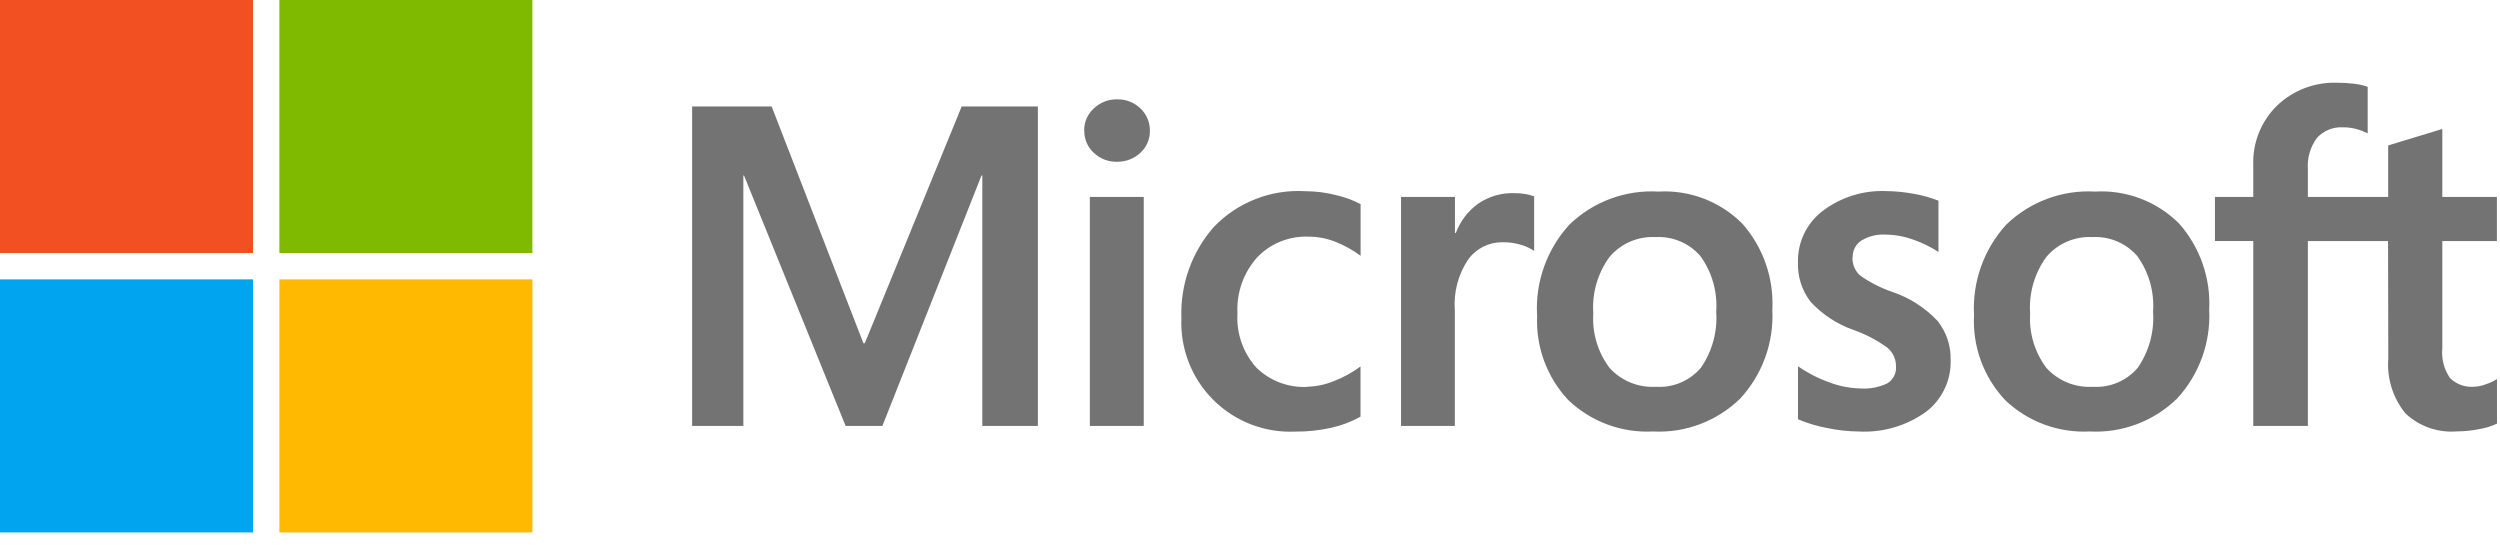
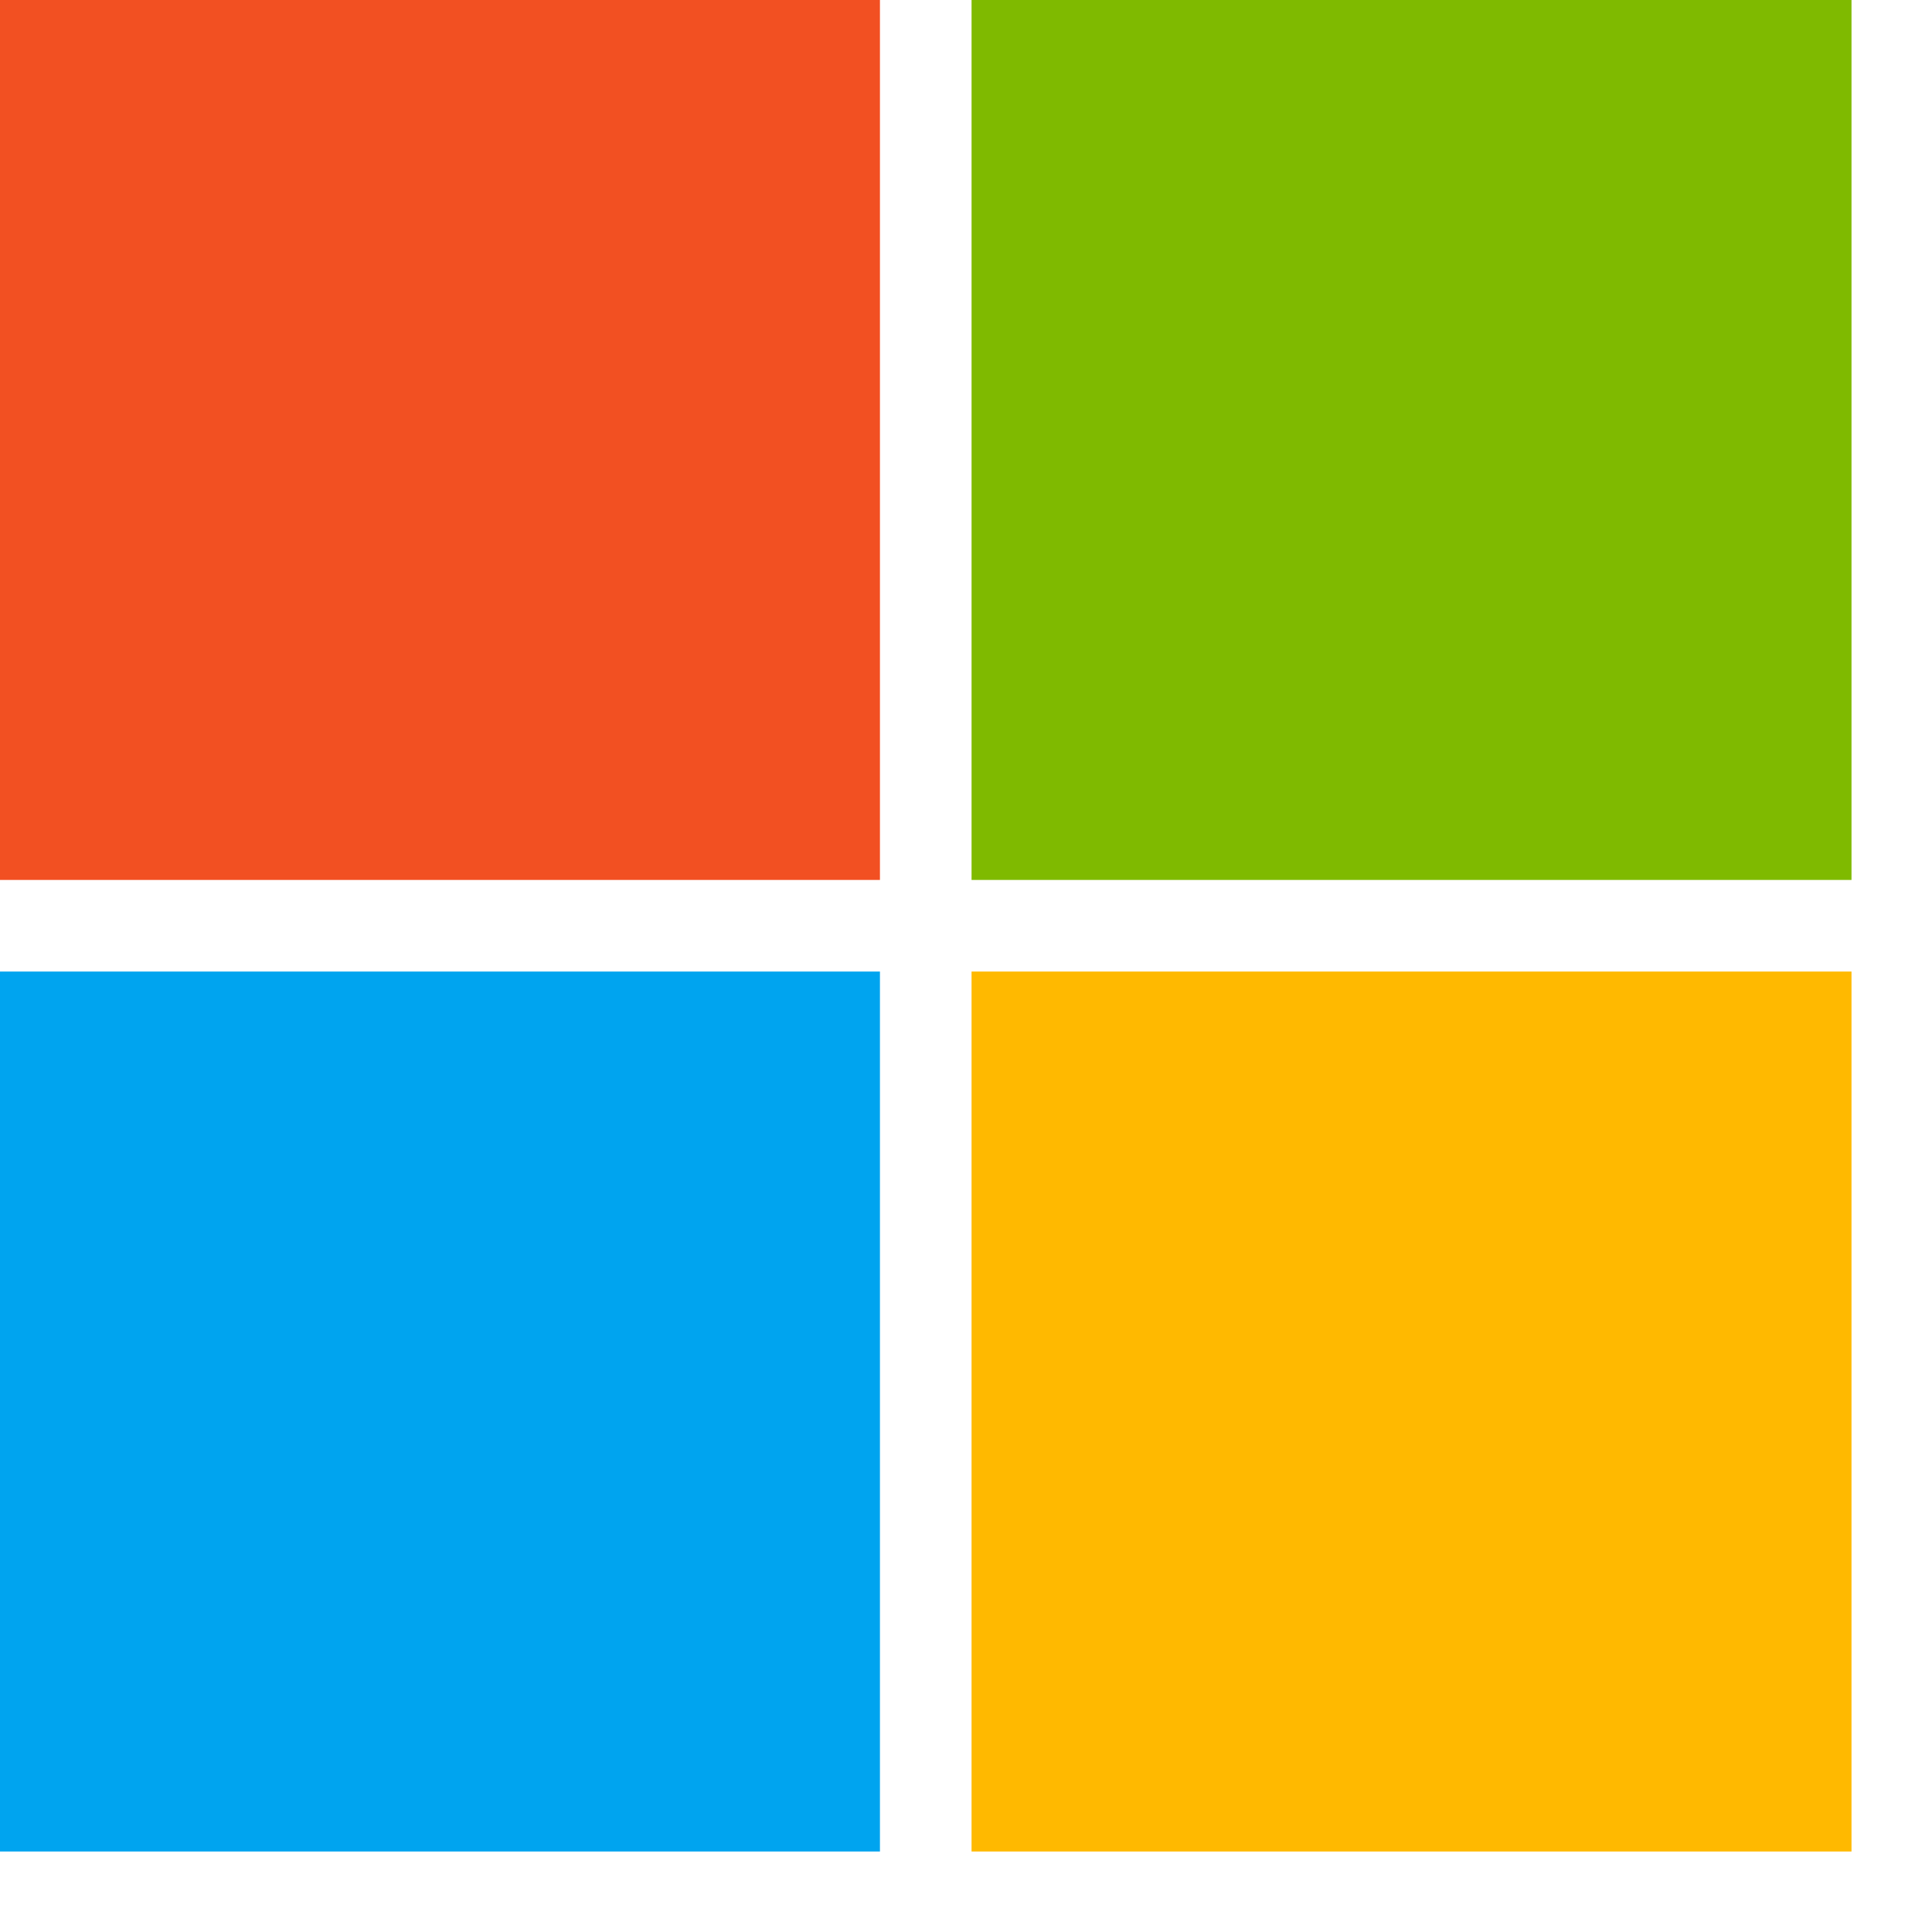
- <svg xmlns="http://www.w3.org/2000/svg" width="108" height="24" viewBox="0 0 108 24">
-   <path d="M44.836,4.6V18.4h-2.4V7.583H42.4L38.119,18.4H36.531L32.142,7.583h-.029V18.4H29.9V4.6h3.436L37.3,14.83h.058L41.545,4.6Zm2,1.049a1.268,1.268,0,0,1,.419-.967,1.413,1.413,0,0,1,1-.39,1.392,1.392,0,0,1,1.02.4,1.3,1.3,0,0,1,.4.958,1.248,1.248,0,0,1-.414.953,1.428,1.428,0,0,1-1.01.385A1.4,1.4,0,0,1,47.25,6.6a1.261,1.261,0,0,1-.409-.948M49.41,18.4H47.081V8.507H49.41Zm7.064-1.694a3.213,3.213,0,0,0,1.145-.241,4.811,4.811,0,0,0,1.155-.635V18a4.665,4.665,0,0,1-1.266.481,6.886,6.886,0,0,1-1.554.164,4.707,4.707,0,0,1-4.918-4.908,5.641,5.641,0,0,1,1.4-3.932,5.055,5.055,0,0,1,3.955-1.545,5.414,5.414,0,0,1,1.324.168,4.431,4.431,0,0,1,1.063.39v2.233a4.763,4.763,0,0,0-1.1-.611,3.184,3.184,0,0,0-1.15-.217,2.919,2.919,0,0,0-2.223.9,3.37,3.37,0,0,0-.847,2.416,3.216,3.216,0,0,0,.813,2.338,2.936,2.936,0,0,0,2.209.837M65.4,8.343a2.952,2.952,0,0,1,.5.039,2.1,2.1,0,0,1,.375.1v2.358a2.04,2.04,0,0,0-.534-.255,2.646,2.646,0,0,0-.852-.12,1.808,1.808,0,0,0-1.448.722,3.467,3.467,0,0,0-.592,2.223V18.4H60.525V8.507h2.329v1.559h.038A2.729,2.729,0,0,1,63.855,8.8,2.611,2.611,0,0,1,65.4,8.343m1,5.254A5.358,5.358,0,0,1,67.792,9.71a5.1,5.1,0,0,1,3.85-1.434,4.742,4.742,0,0,1,3.623,1.381,5.212,5.212,0,0,1,1.3,3.729,5.257,5.257,0,0,1-1.386,3.83,5.019,5.019,0,0,1-3.772,1.424,4.935,4.935,0,0,1-3.652-1.352A4.987,4.987,0,0,1,66.406,13.6m2.425-.077a3.535,3.535,0,0,0,.7,2.368,2.505,2.505,0,0,0,2.011.818,2.345,2.345,0,0,0,1.934-.818,3.783,3.783,0,0,0,.664-2.425,3.651,3.651,0,0,0-.688-2.411,2.389,2.389,0,0,0-1.929-.813,2.44,2.44,0,0,0-1.988.852,3.707,3.707,0,0,0-.707,2.43m11.2-2.416a1,1,0,0,0,.318.785,5.426,5.426,0,0,0,1.4.717,4.767,4.767,0,0,1,1.959,1.256,2.6,2.6,0,0,1,.563,1.689A2.715,2.715,0,0,1,83.2,17.794a4.558,4.558,0,0,1-2.9.847,6.978,6.978,0,0,1-1.362-.149,6.047,6.047,0,0,1-1.265-.38v-2.29a5.733,5.733,0,0,0,1.367.7,4,4,0,0,0,1.328.26,2.365,2.365,0,0,0,1.164-.221.79.79,0,0,0,.375-.741,1.029,1.029,0,0,0-.39-.813,5.768,5.768,0,0,0-1.477-.765,4.564,4.564,0,0,1-1.829-1.213,2.655,2.655,0,0,1-.539-1.713,2.706,2.706,0,0,1,1.063-2.2A4.243,4.243,0,0,1,81.5,8.256a6.663,6.663,0,0,1,1.164.115,5.161,5.161,0,0,1,1.078.3v2.214a4.974,4.974,0,0,0-1.078-.529,3.6,3.6,0,0,0-1.222-.221,1.781,1.781,0,0,0-1.034.26.824.824,0,0,0-.371.712M85.278,13.6A5.358,5.358,0,0,1,86.664,9.71a5.1,5.1,0,0,1,3.849-1.434,4.743,4.743,0,0,1,3.624,1.381,5.212,5.212,0,0,1,1.3,3.729,5.259,5.259,0,0,1-1.386,3.83,5.02,5.02,0,0,1-3.773,1.424,4.934,4.934,0,0,1-3.652-1.352A4.987,4.987,0,0,1,85.278,13.6m2.425-.077a3.537,3.537,0,0,0,.7,2.368,2.506,2.506,0,0,0,2.011.818,2.345,2.345,0,0,0,1.934-.818,3.783,3.783,0,0,0,.664-2.425,3.651,3.651,0,0,0-.688-2.411,2.39,2.39,0,0,0-1.93-.813,2.439,2.439,0,0,0-1.987.852,3.707,3.707,0,0,0-.707,2.43m15.464-3.109H99.7V18.4H97.341V10.412H95.686V8.507h1.655V7.13a3.423,3.423,0,0,1,1.015-2.555,3.561,3.561,0,0,1,2.6-1,5.807,5.807,0,0,1,.751.043,2.993,2.993,0,0,1,.577.13V5.764a2.422,2.422,0,0,0-.4-.164,2.107,2.107,0,0,0-.664-.1,1.407,1.407,0,0,0-1.126.457A2.017,2.017,0,0,0,99.7,7.313V8.507h3.469V6.283l2.339-.712V8.507h2.358v1.906h-2.358v4.629a1.951,1.951,0,0,0,.332,1.29,1.326,1.326,0,0,0,1.044.375,1.557,1.557,0,0,0,.486-.1,2.294,2.294,0,0,0,.5-.231V18.3a2.737,2.737,0,0,1-.736.231,5.029,5.029,0,0,1-1.015.106,2.887,2.887,0,0,1-2.209-.784,3.341,3.341,0,0,1-.736-2.363Z" fill="#737373" />
+ <svg xmlns="http://www.w3.org/2000/svg" width="24" height="24" viewBox="0 0 24 24">
  <rect width="10.931" height="10.931" fill="#f25022" />
  <rect x="12.069" width="10.931" height="10.931" fill="#7fba00" />
  <rect y="12.069" width="10.931" height="10.931" fill="#00a4ef" />
  <rect x="12.069" y="12.069" width="10.931" height="10.931" fill="#ffb900" />
</svg>
